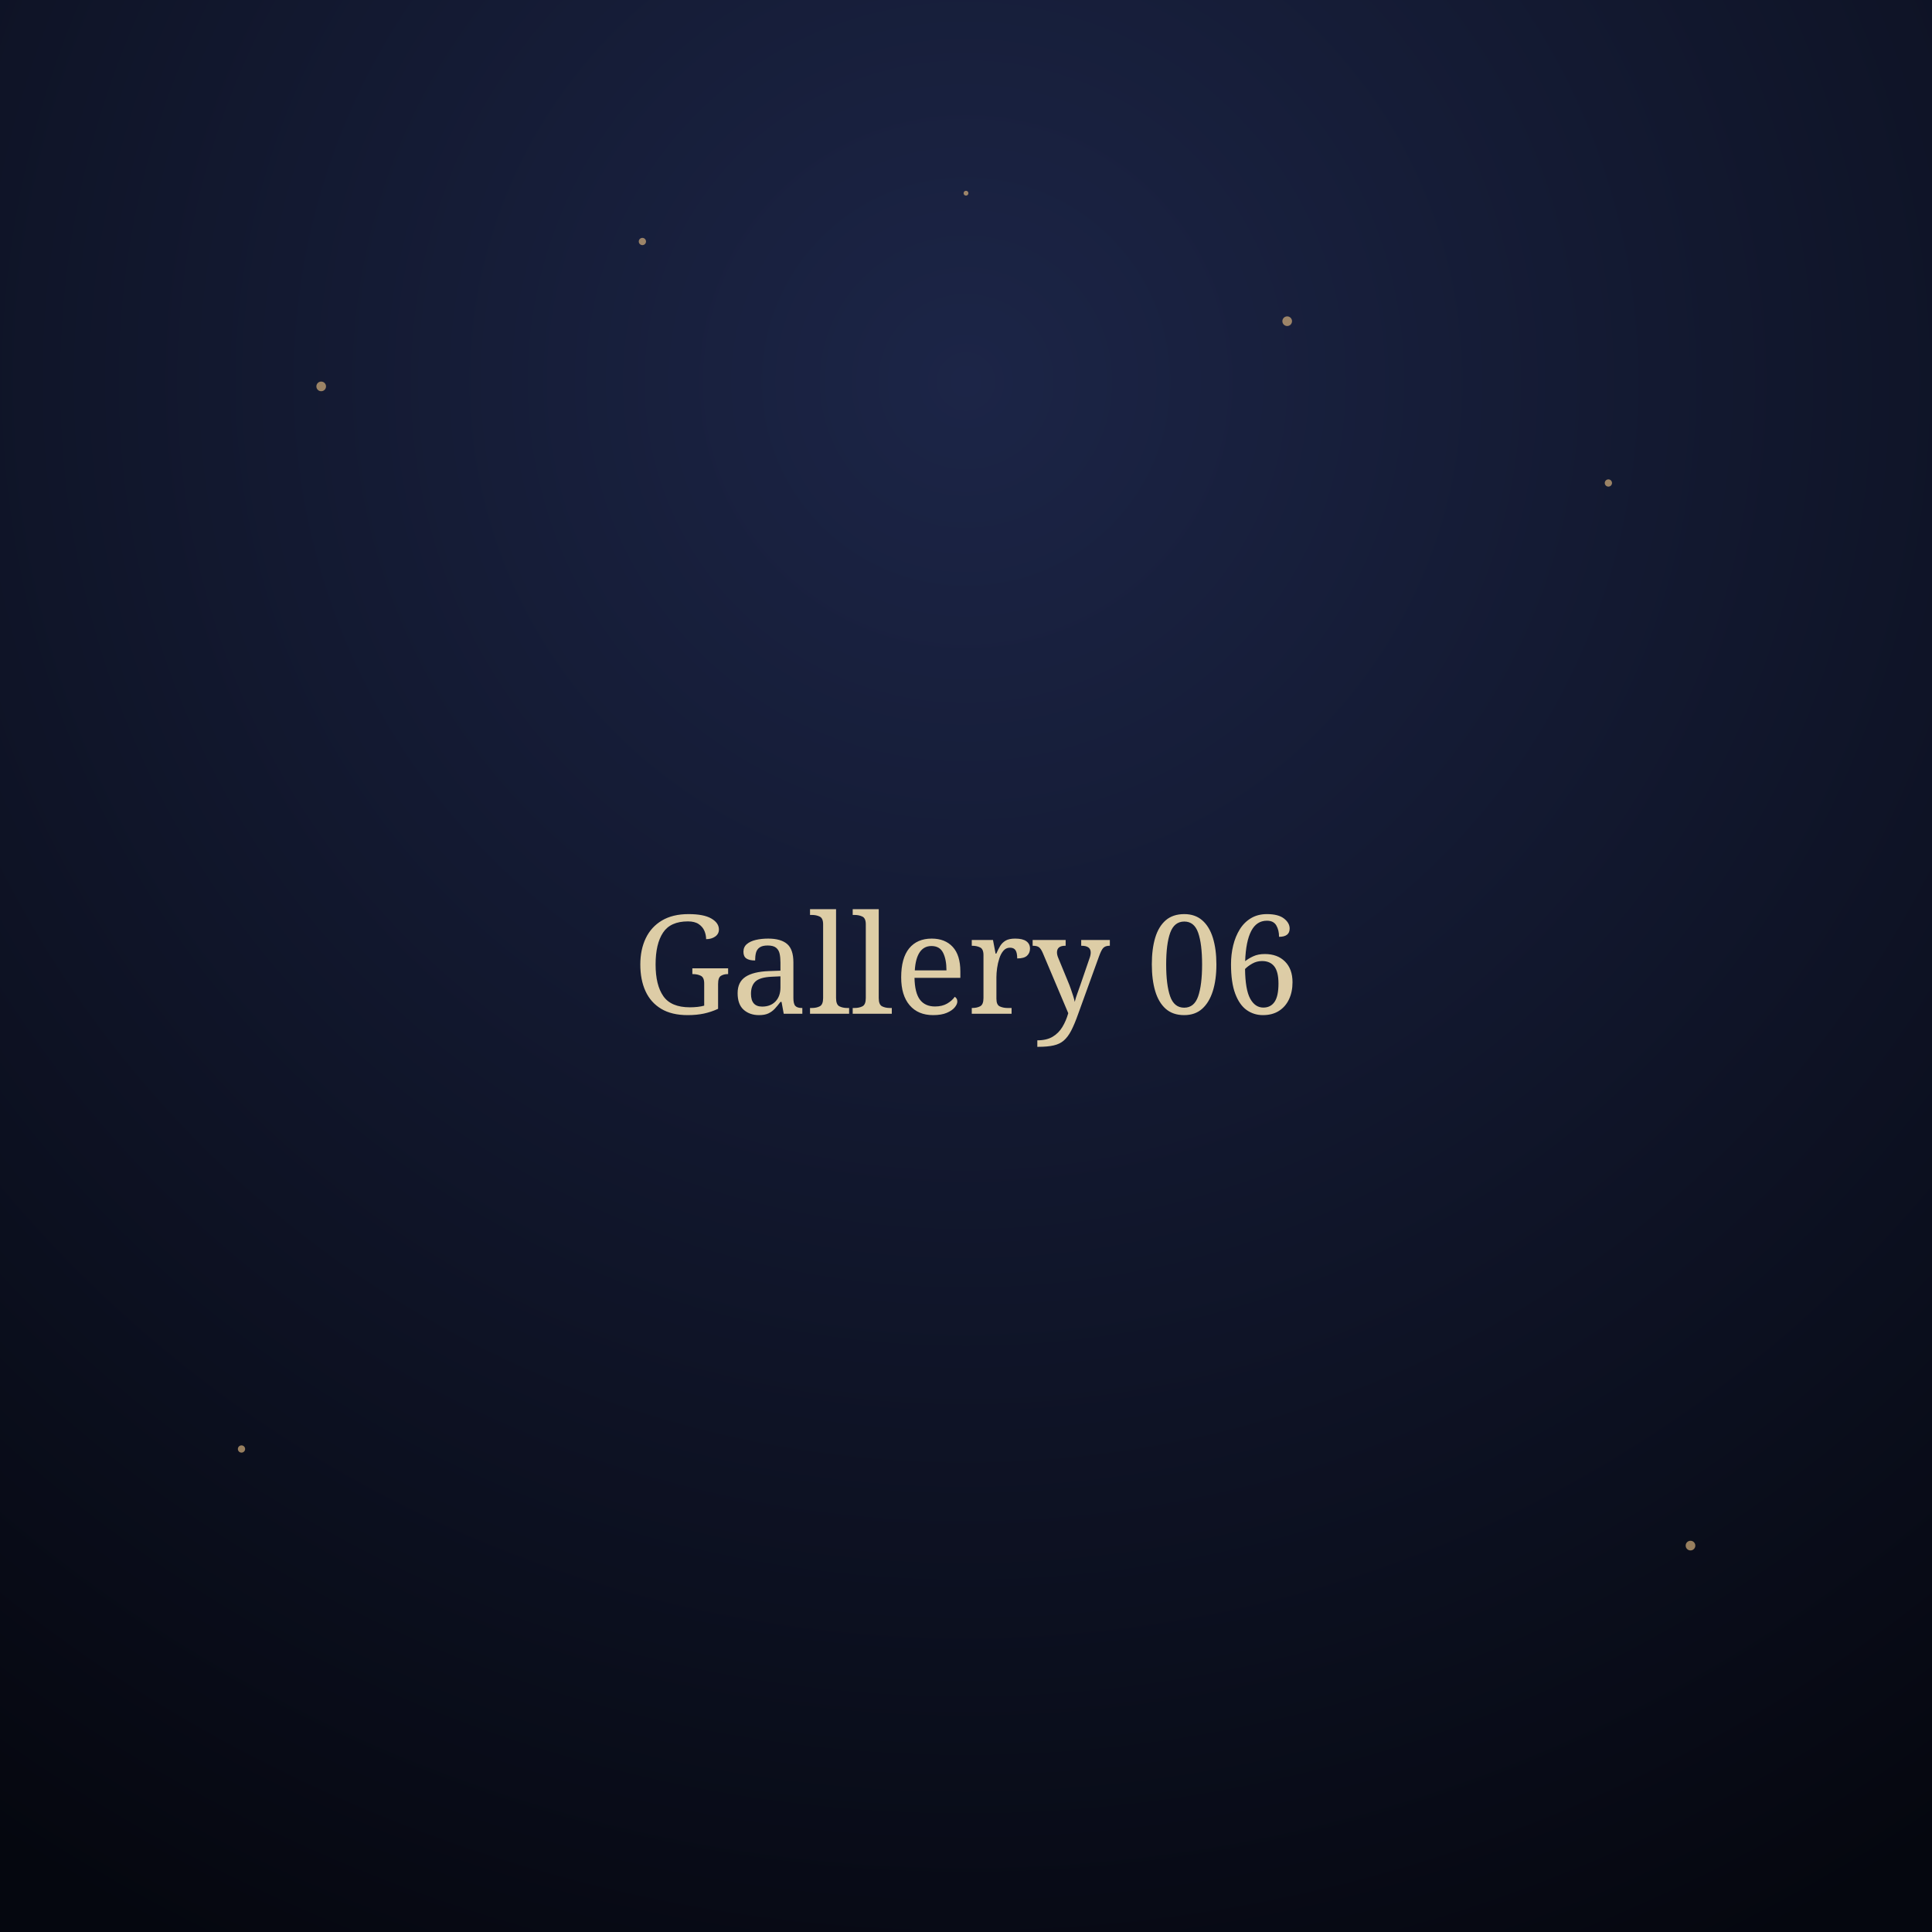
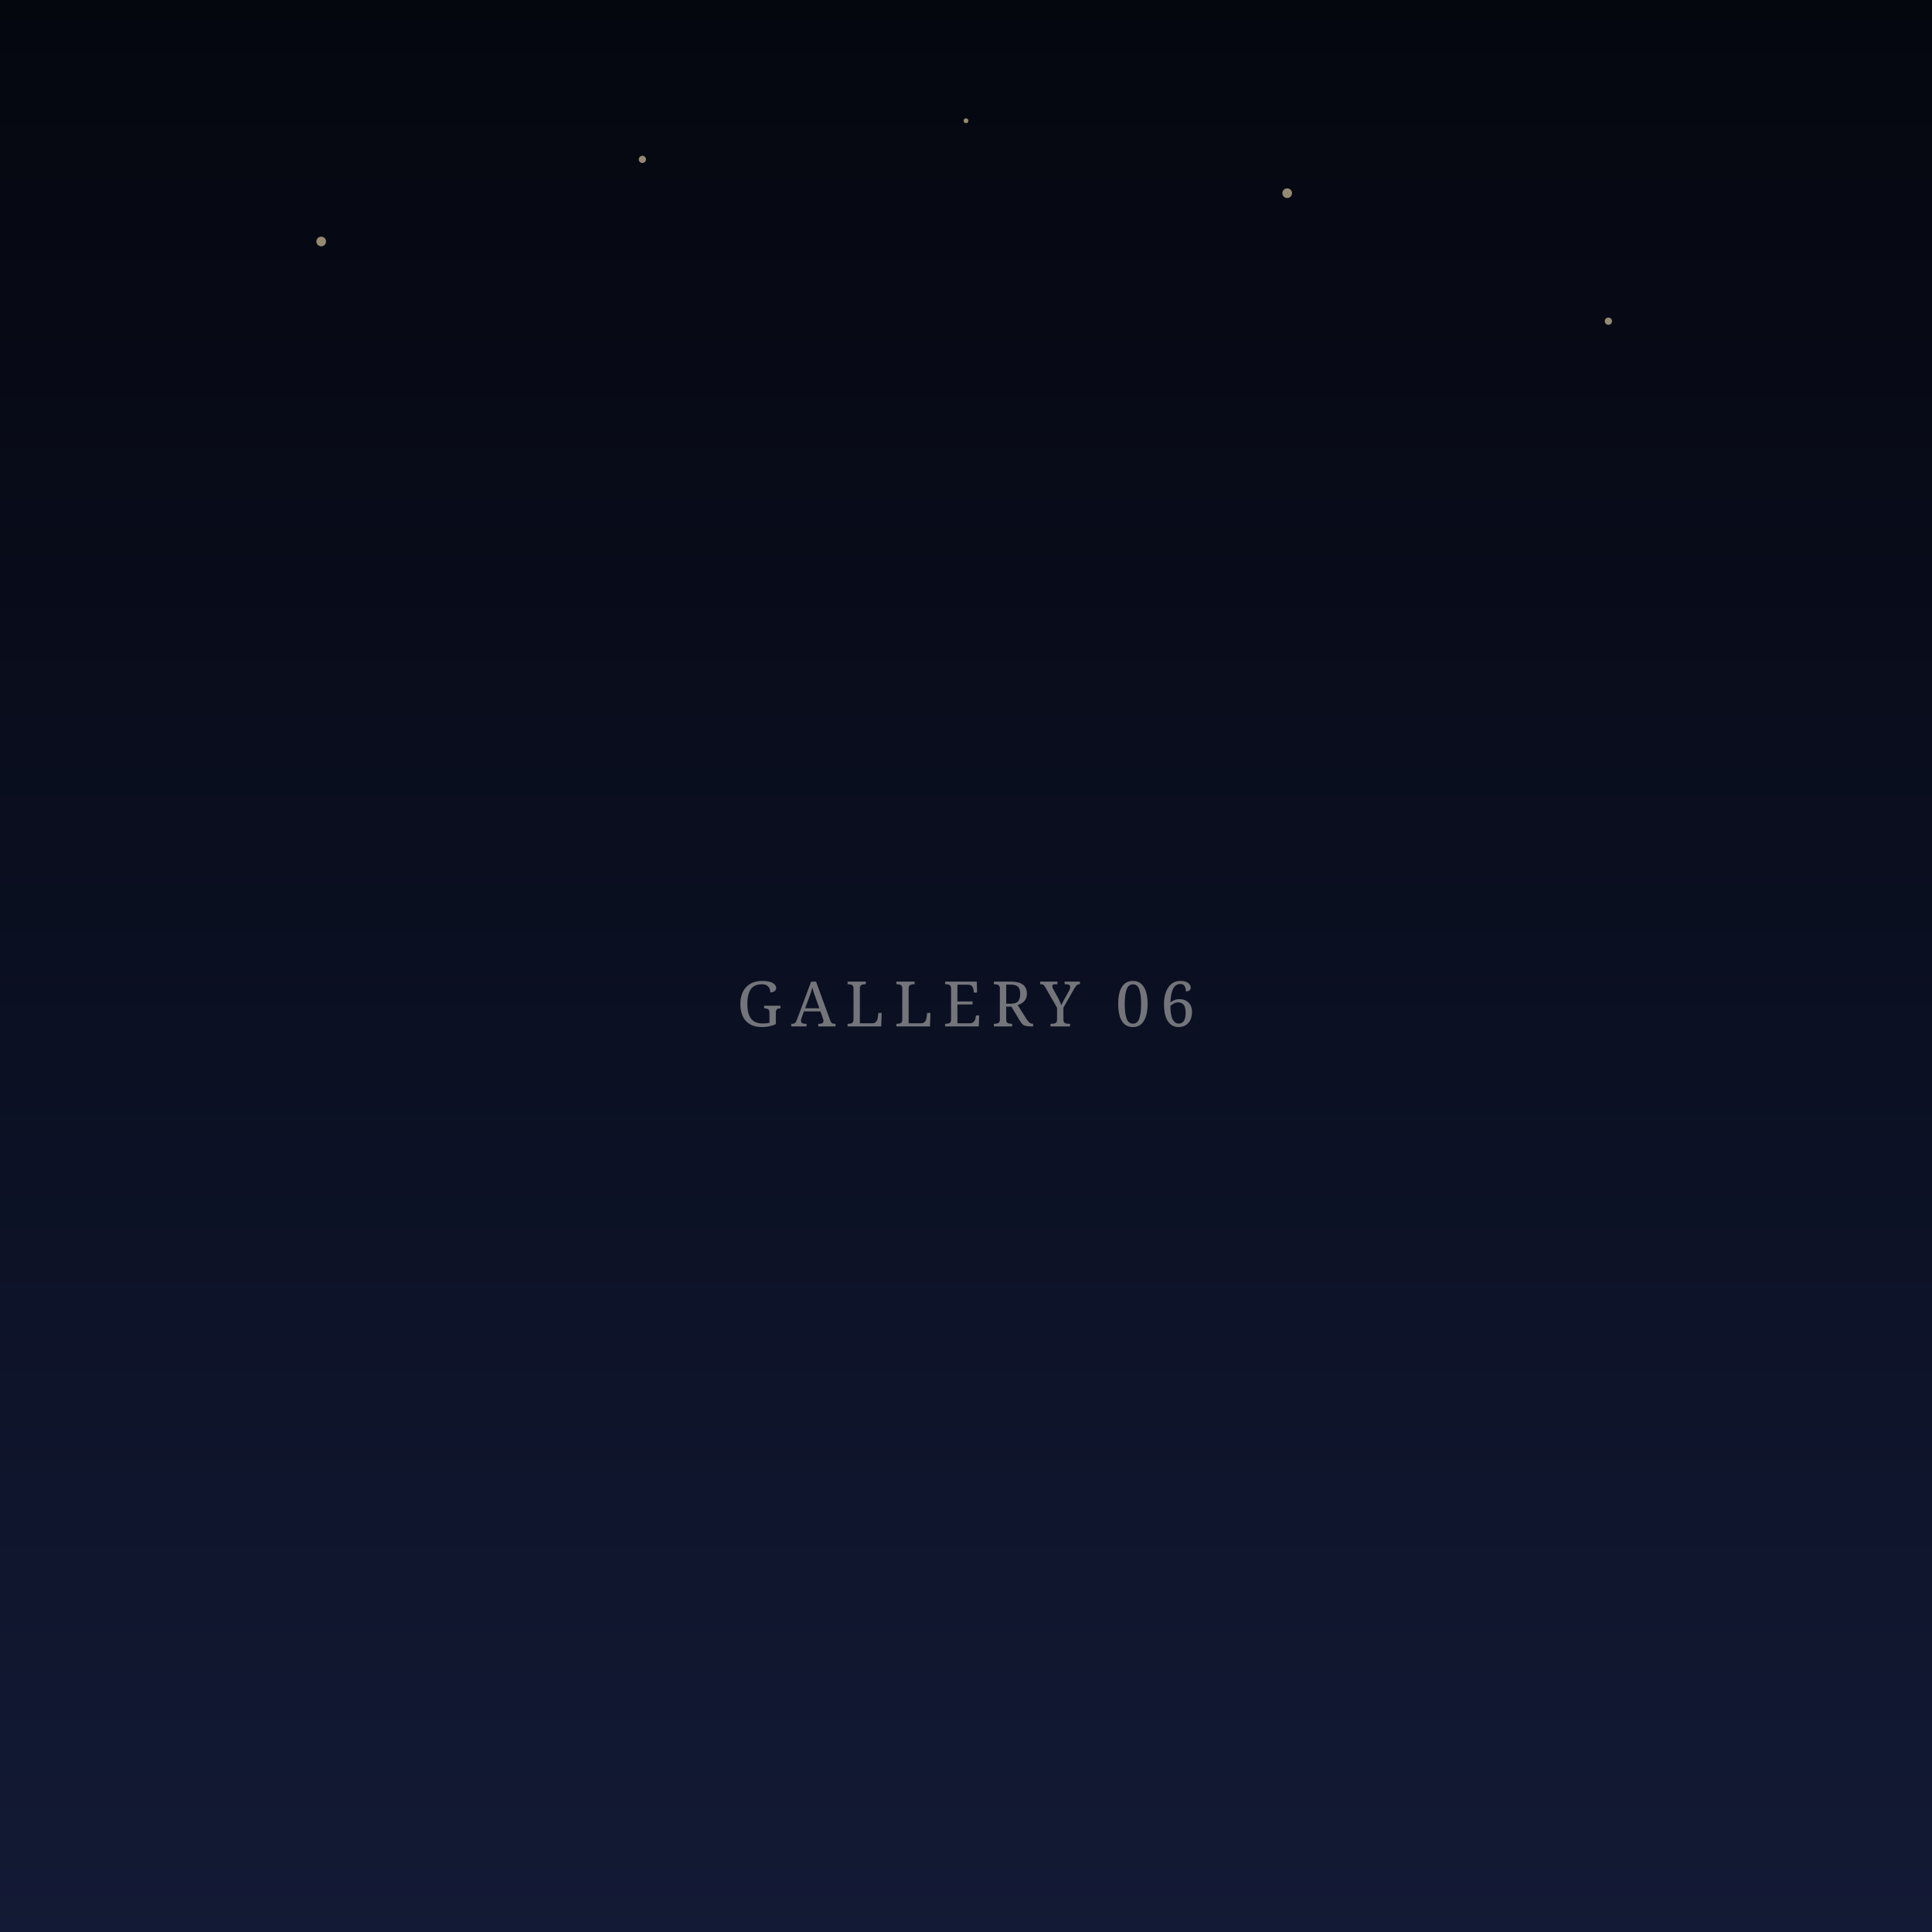
<svg xmlns="http://www.w3.org/2000/svg" width="800" height="800" viewBox="0 0 800 800">
  <defs>
-     <radialGradient id="g" cx="50%" cy="20%" r="90%">
-       <stop offset="0%" stop-color="#1c2547" />
-       <stop offset="100%" stop-color="#05070f" />
-     </radialGradient>
+     <linearGradient id="g" x1="0%" y1="0%" x2="0%" y2="100%">
+       <stop offset="0%" stop-color="#05070f" />
+       <stop offset="55%" stop-color="#0b1023" />
+       <stop offset="100%" stop-color="#131a35" />
+     </linearGradient>
  </defs>
  <rect width="800" height="800" fill="url(#g)" />
-   <g fill="#d4af7a" opacity="0.7">
-     <circle cx="133" cy="160" r="2" />
-     <circle cx="266" cy="100" r="1.5" />
-     <circle cx="533" cy="133" r="2" />
-     <circle cx="666" cy="200" r="1.5" />
-     <circle cx="400" cy="80" r="1" />
-     <circle cx="100" cy="600" r="1.5" />
-     <circle cx="700" cy="640" r="2" />
+   <g fill="#f3e0b3" opacity="0.6">
+     <circle cx="133" cy="100" r="2" />
+     <circle cx="266" cy="66" r="1.5" />
+     <circle cx="533" cy="80" r="2" />
+     <circle cx="666" cy="133" r="1.5" />
+     <circle cx="400" cy="50" r="1" />
  </g>
-   <text x="50%" y="50%" font-family="Georgia, serif" font-size="57" fill="#f3e0b3" text-anchor="middle" dominant-baseline="middle" opacity="0.9">Gallery 06</text>
+   <text x="50%" y="52%" font-family="Georgia, serif" font-size="26" letter-spacing="4" fill="#f5f0e6" text-anchor="middle" dominant-baseline="middle" opacity="0.45">GALLERY 06</text>
</svg>
